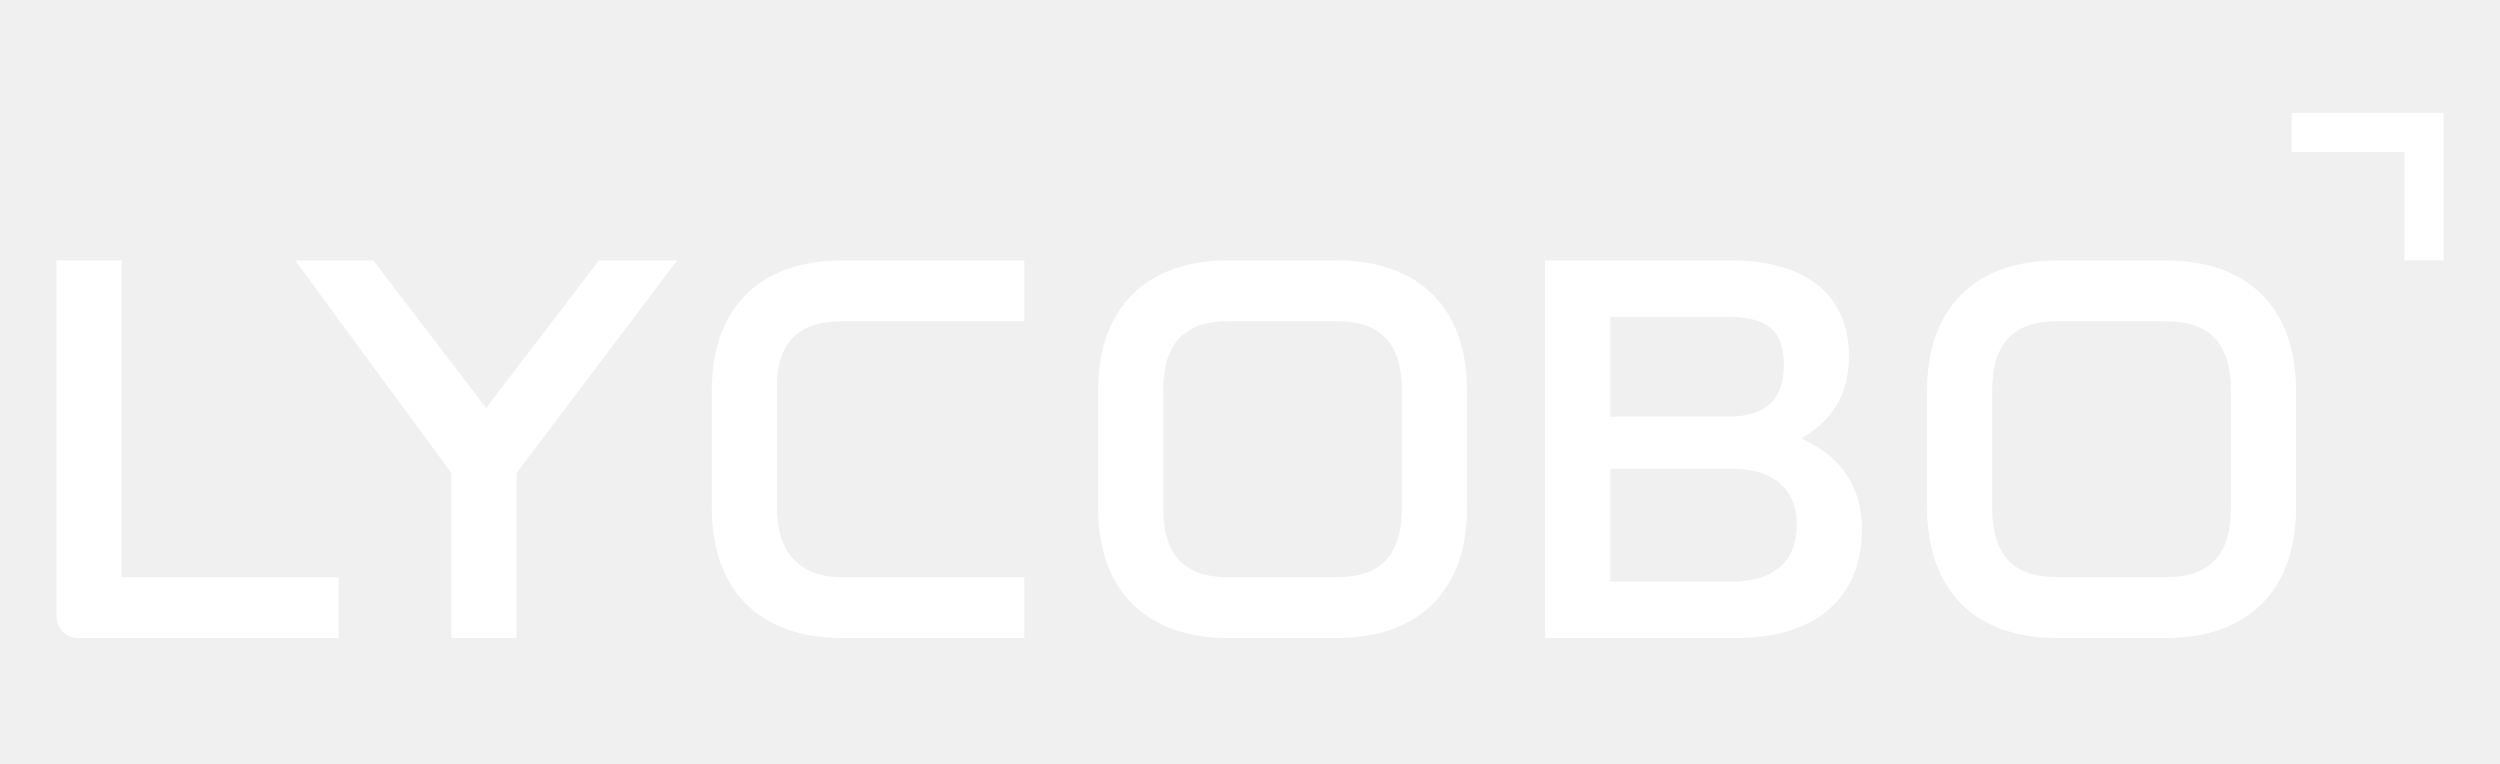
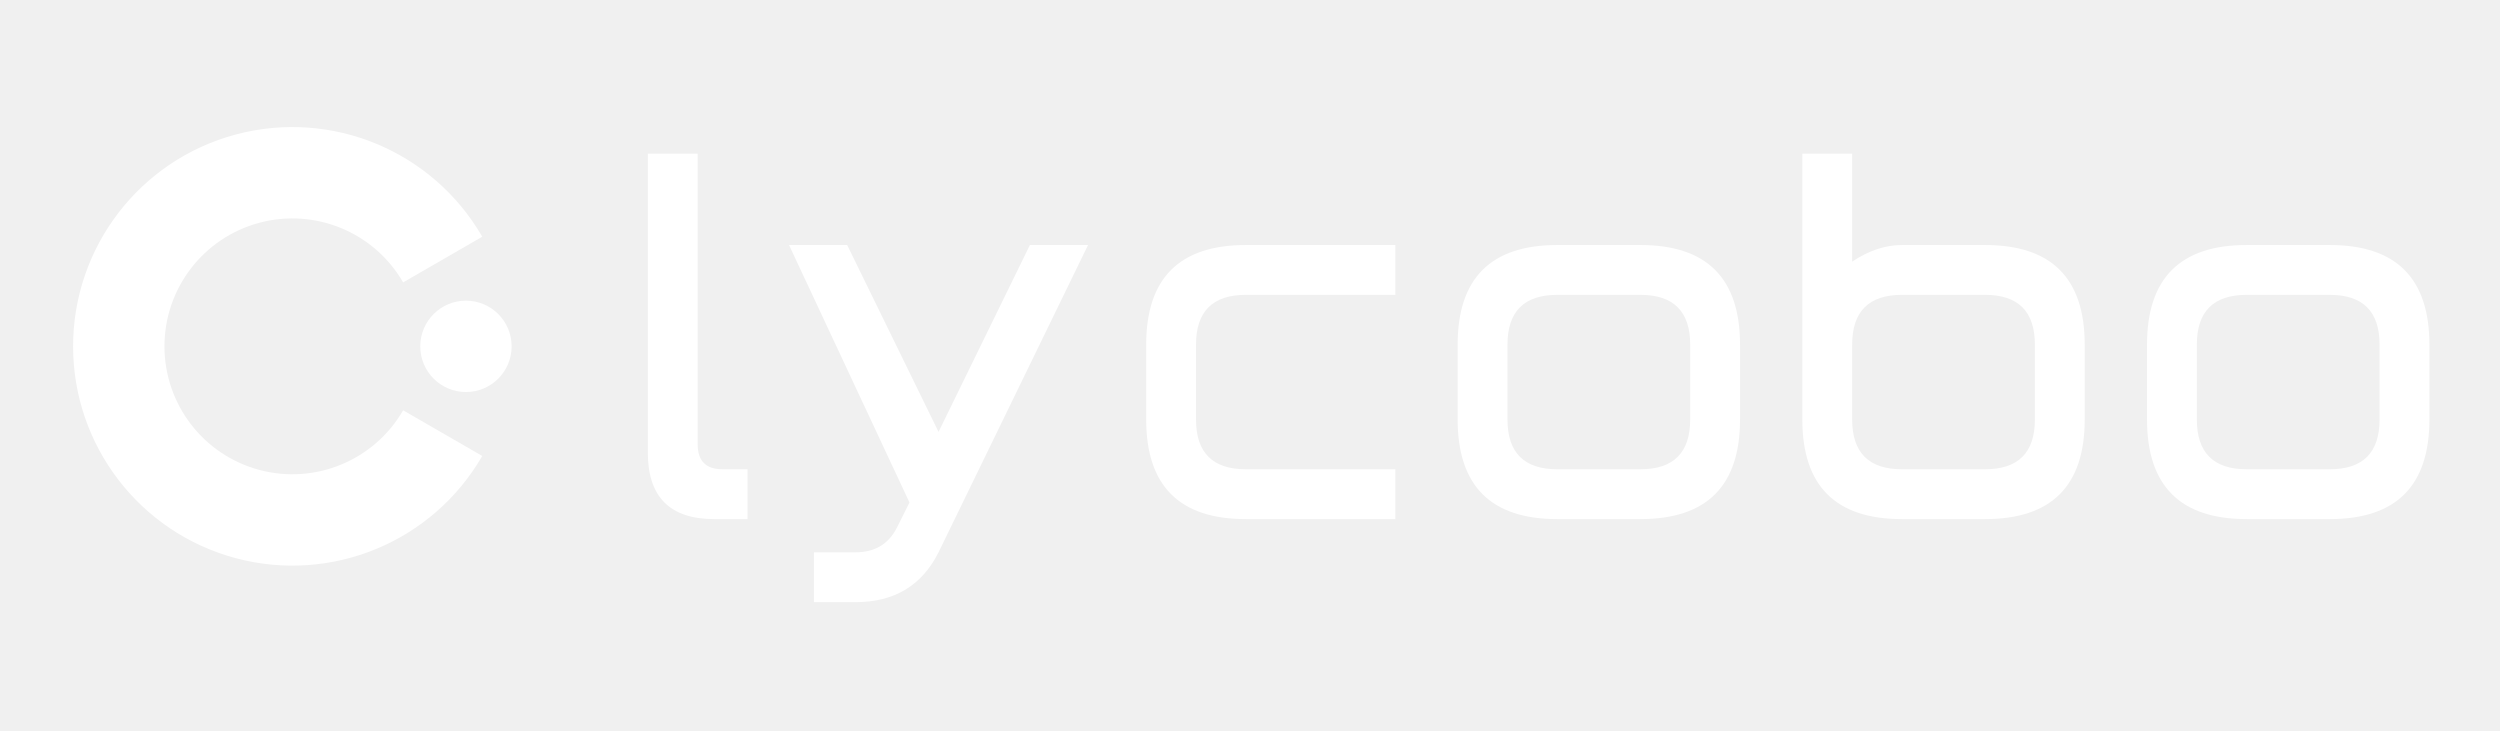
- <svg xmlns="http://www.w3.org/2000/svg" viewBox="-3 0 576 176" fill="#FFFFFF">
-   <path d="M10 60h15v73h50v14H15a5 5 0 0 1-5-5Z" />
-   <path d="M65 60h18l26 34 26-34h18l-37 49v38h-15v-38Z" />
-   <path d="M233 60v14h-42c-10 0-15 5-15 15v28c0 10 5 16 15 16h42v14h-42c-19 0-30-11-30-30V90c0-19 11-30 30-30Z" />
-   <path fill-rule="evenodd" d="M280 60h25c19 0 30 11 30 30v27c0 19-11 30-30 30h-25c-19 0-30-11-30-30V90c0-19 11-30 30-30Zm0 14c-10 0-15 5-15 16v27c0 11 5 16 15 16h25c10 0 15-5 15-16V90c0-11-5-16-15-16Z" />
-   <path fill-rule="evenodd" d="M353 60h43c17 0 27 8 27 22 0 9-4 15-11 19 9 4 14 11 14 21 0 16-11 25-29 25h-44Zm15 13v23h27c9 0 13-4 13-12s-4-11-13-11Zm0 35v26h28c10 0 15-5 15-13s-5-13-15-13Z" />
-   <path fill-rule="evenodd" d="M471 60h25c19 0 30 11 30 30v27c0 19-11 30-30 30h-25c-19 0-30-11-30-30V90c0-19 11-30 30-30Zm0 14c-10 0-15 5-15 16v27c0 11 5 16 15 16h25c10 0 15-5 15-16V90c0-11-5-16-15-16Z" />
-   <path d="M525 26h35v34h-9V35h-26Z" />
+ <svg xmlns="http://www.w3.org/2000/svg" viewBox="0 0 602 176" fill="#FFFFFF">
+   <g transform="translate(0 -11)">
+     <g transform="translate(0 24) scale(.55)">
+       <path d="M211.14 80A96 96 0 1 0 211.14 176L176.5 156A56 56 0 1 1 176.5 100Z" />
+       <circle cx="204" cy="128" r="20" />
+     </g>
+     <path d="M156 48H168V118Q168 124 174 124H180V136H172Q156 136 156 120Z" />
+     <g transform="translate(-38 0)">
+       <path d="M228 70H242L264 115L286 70H300L264 144Q258 156 244 156H234V144H244Q251 144 254 138L257 132Z" />
+       <path d="M374 70V82H338Q326 82 326 94V112Q326 124 338 124H374V136H338Q314 136 314 112V94Q314 70 338 70Z" />
+       <path fill-rule="evenodd" d="M413 70H433Q457 70 457 94V112Q457 136 433 136H413Q389 136 389 112V94Q389 70 413 70ZM413 82Q401 82 401 94V112Q401 124 413 124H433Q445 124 445 112V94Q445 82 433 82Z" />
+       <path fill-rule="evenodd" d="M472 48H484V74Q490 70 496 70H516Q540 70 540 94V112Q540 136 516 136H496Q472 136 472 112ZM496 82Q484 82 484 94V112Q484 124 496 124H516Q528 124 528 112V94Q528 82 516 82Z" />
+       <path fill-rule="evenodd" d="M579 70H599Q623 70 623 94V112Q623 136 599 136H579Q555 136 555 112V94Q555 70 579 70ZM579 82Q567 82 567 94V112Q567 124 579 124H599Q611 124 611 112V94Q611 82 599 82Z" />
+     </g>
+   </g>
</svg>
